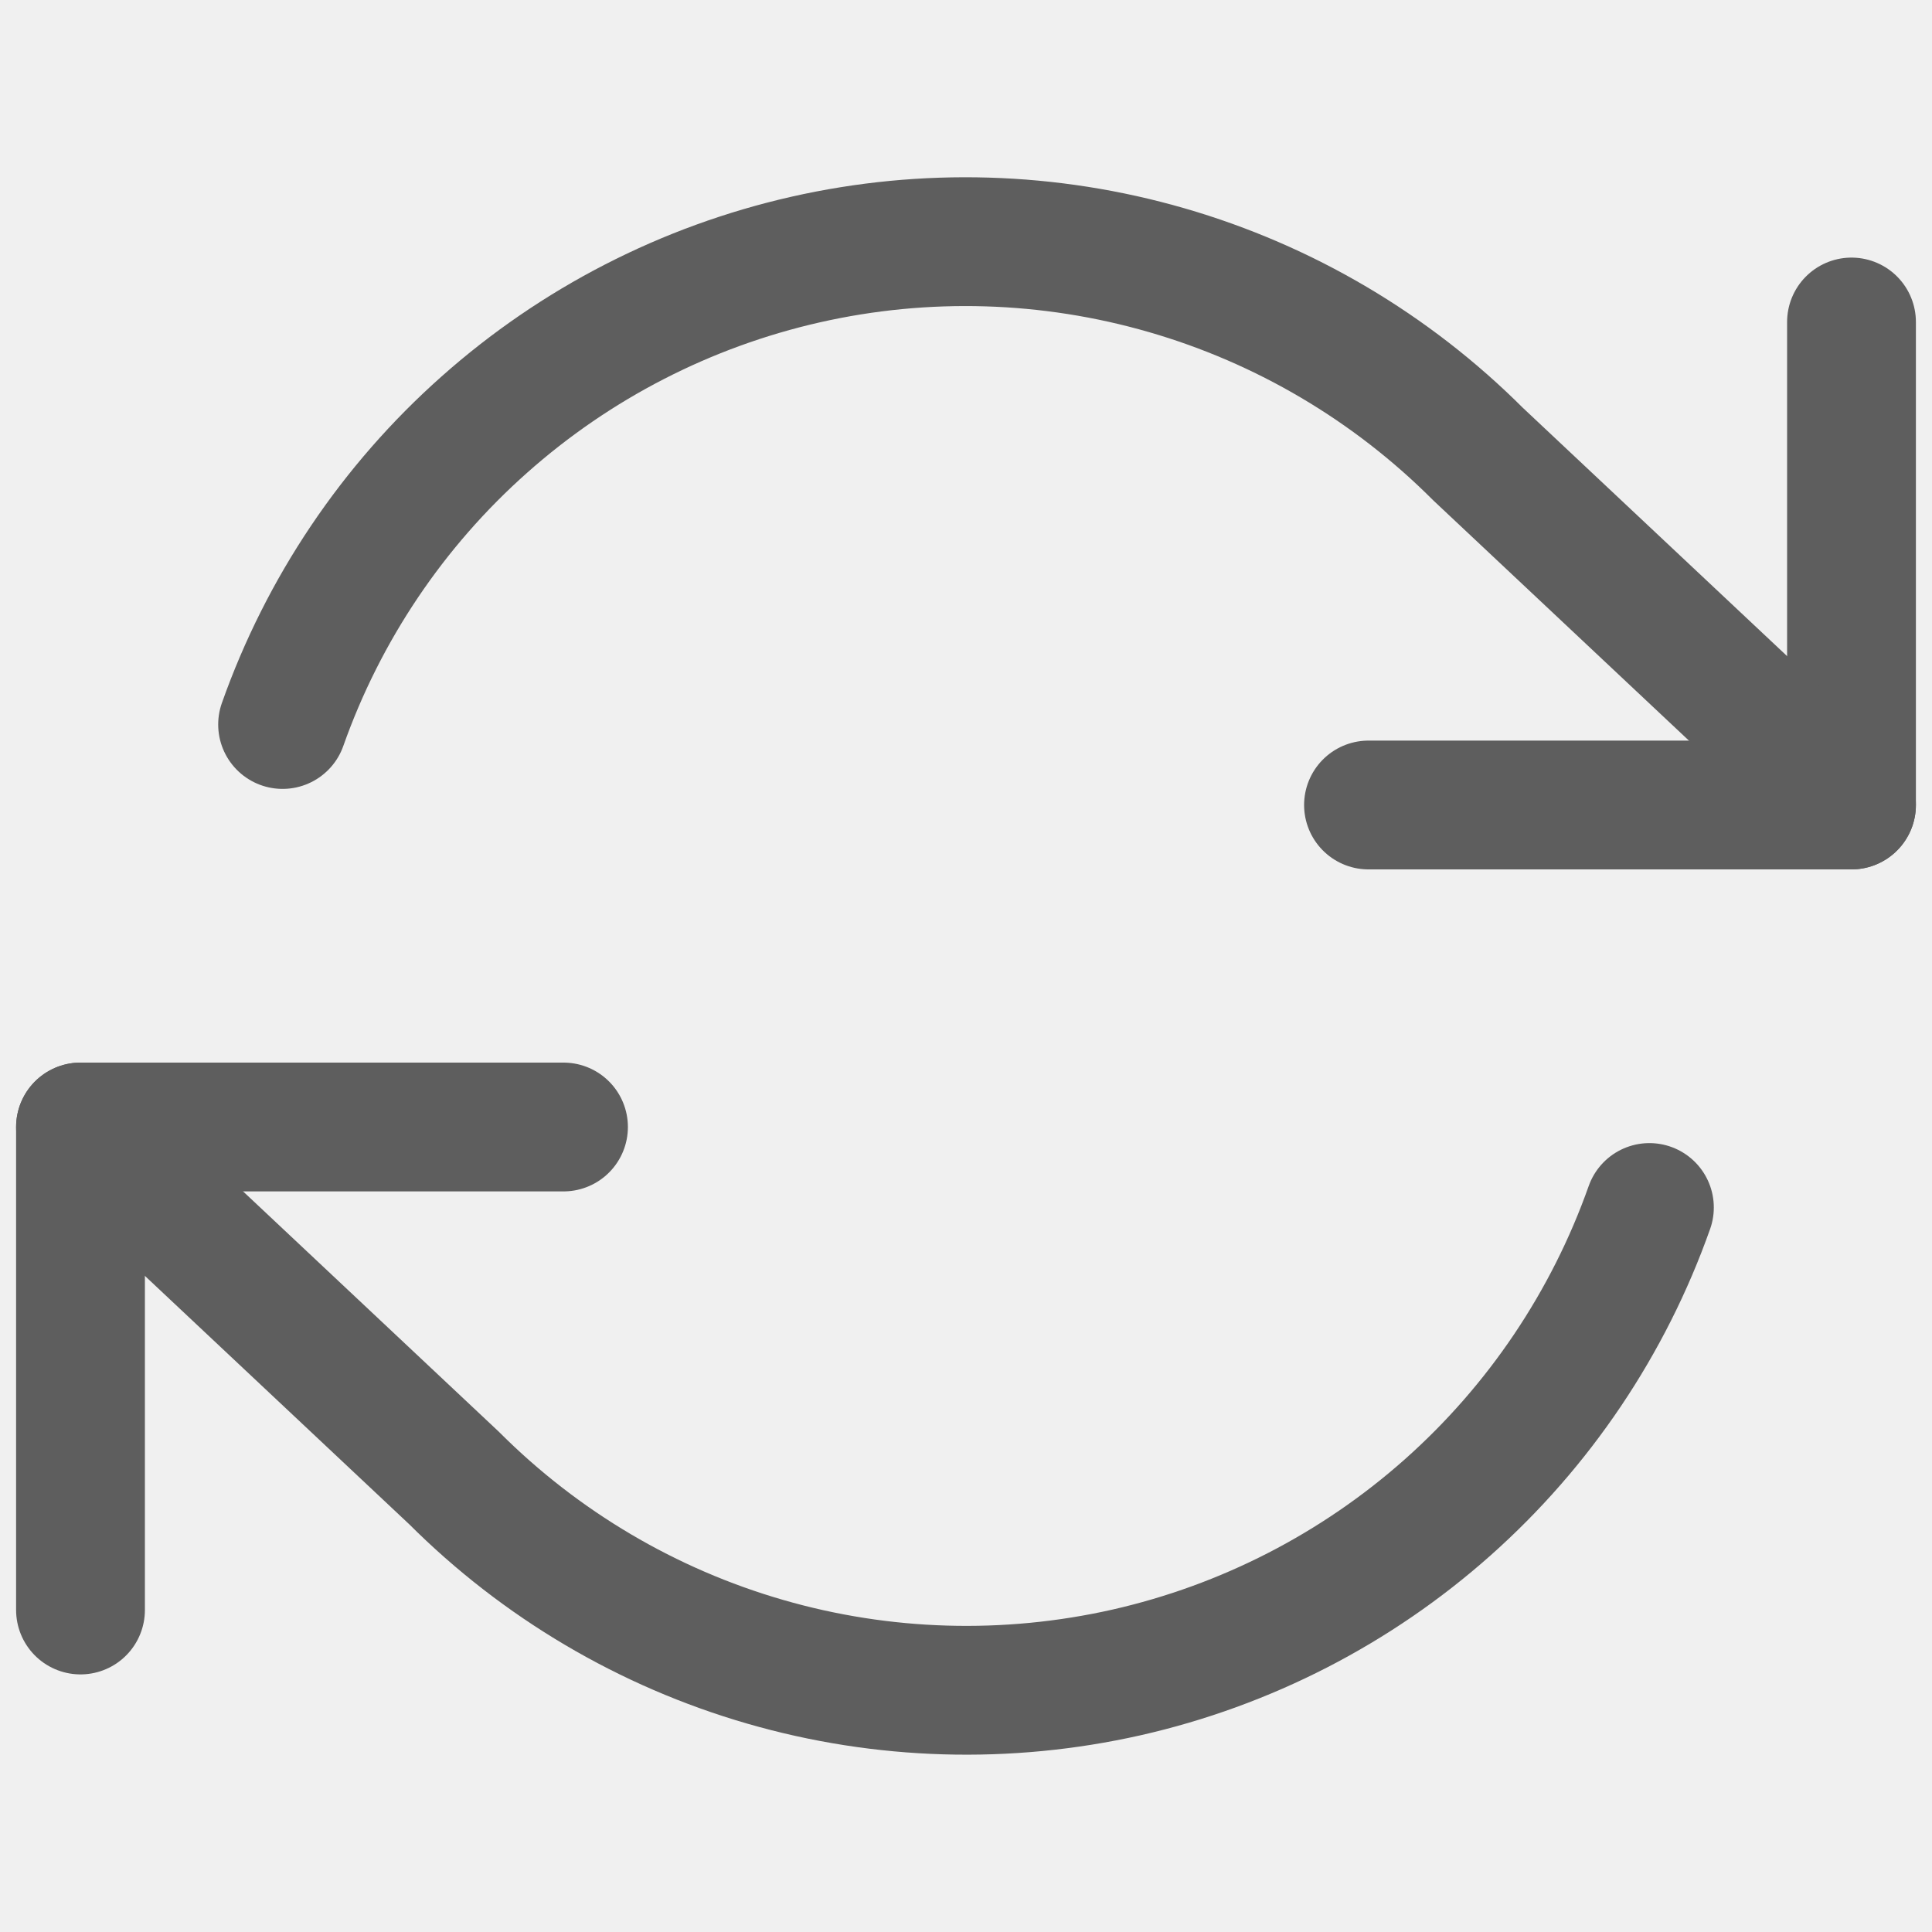
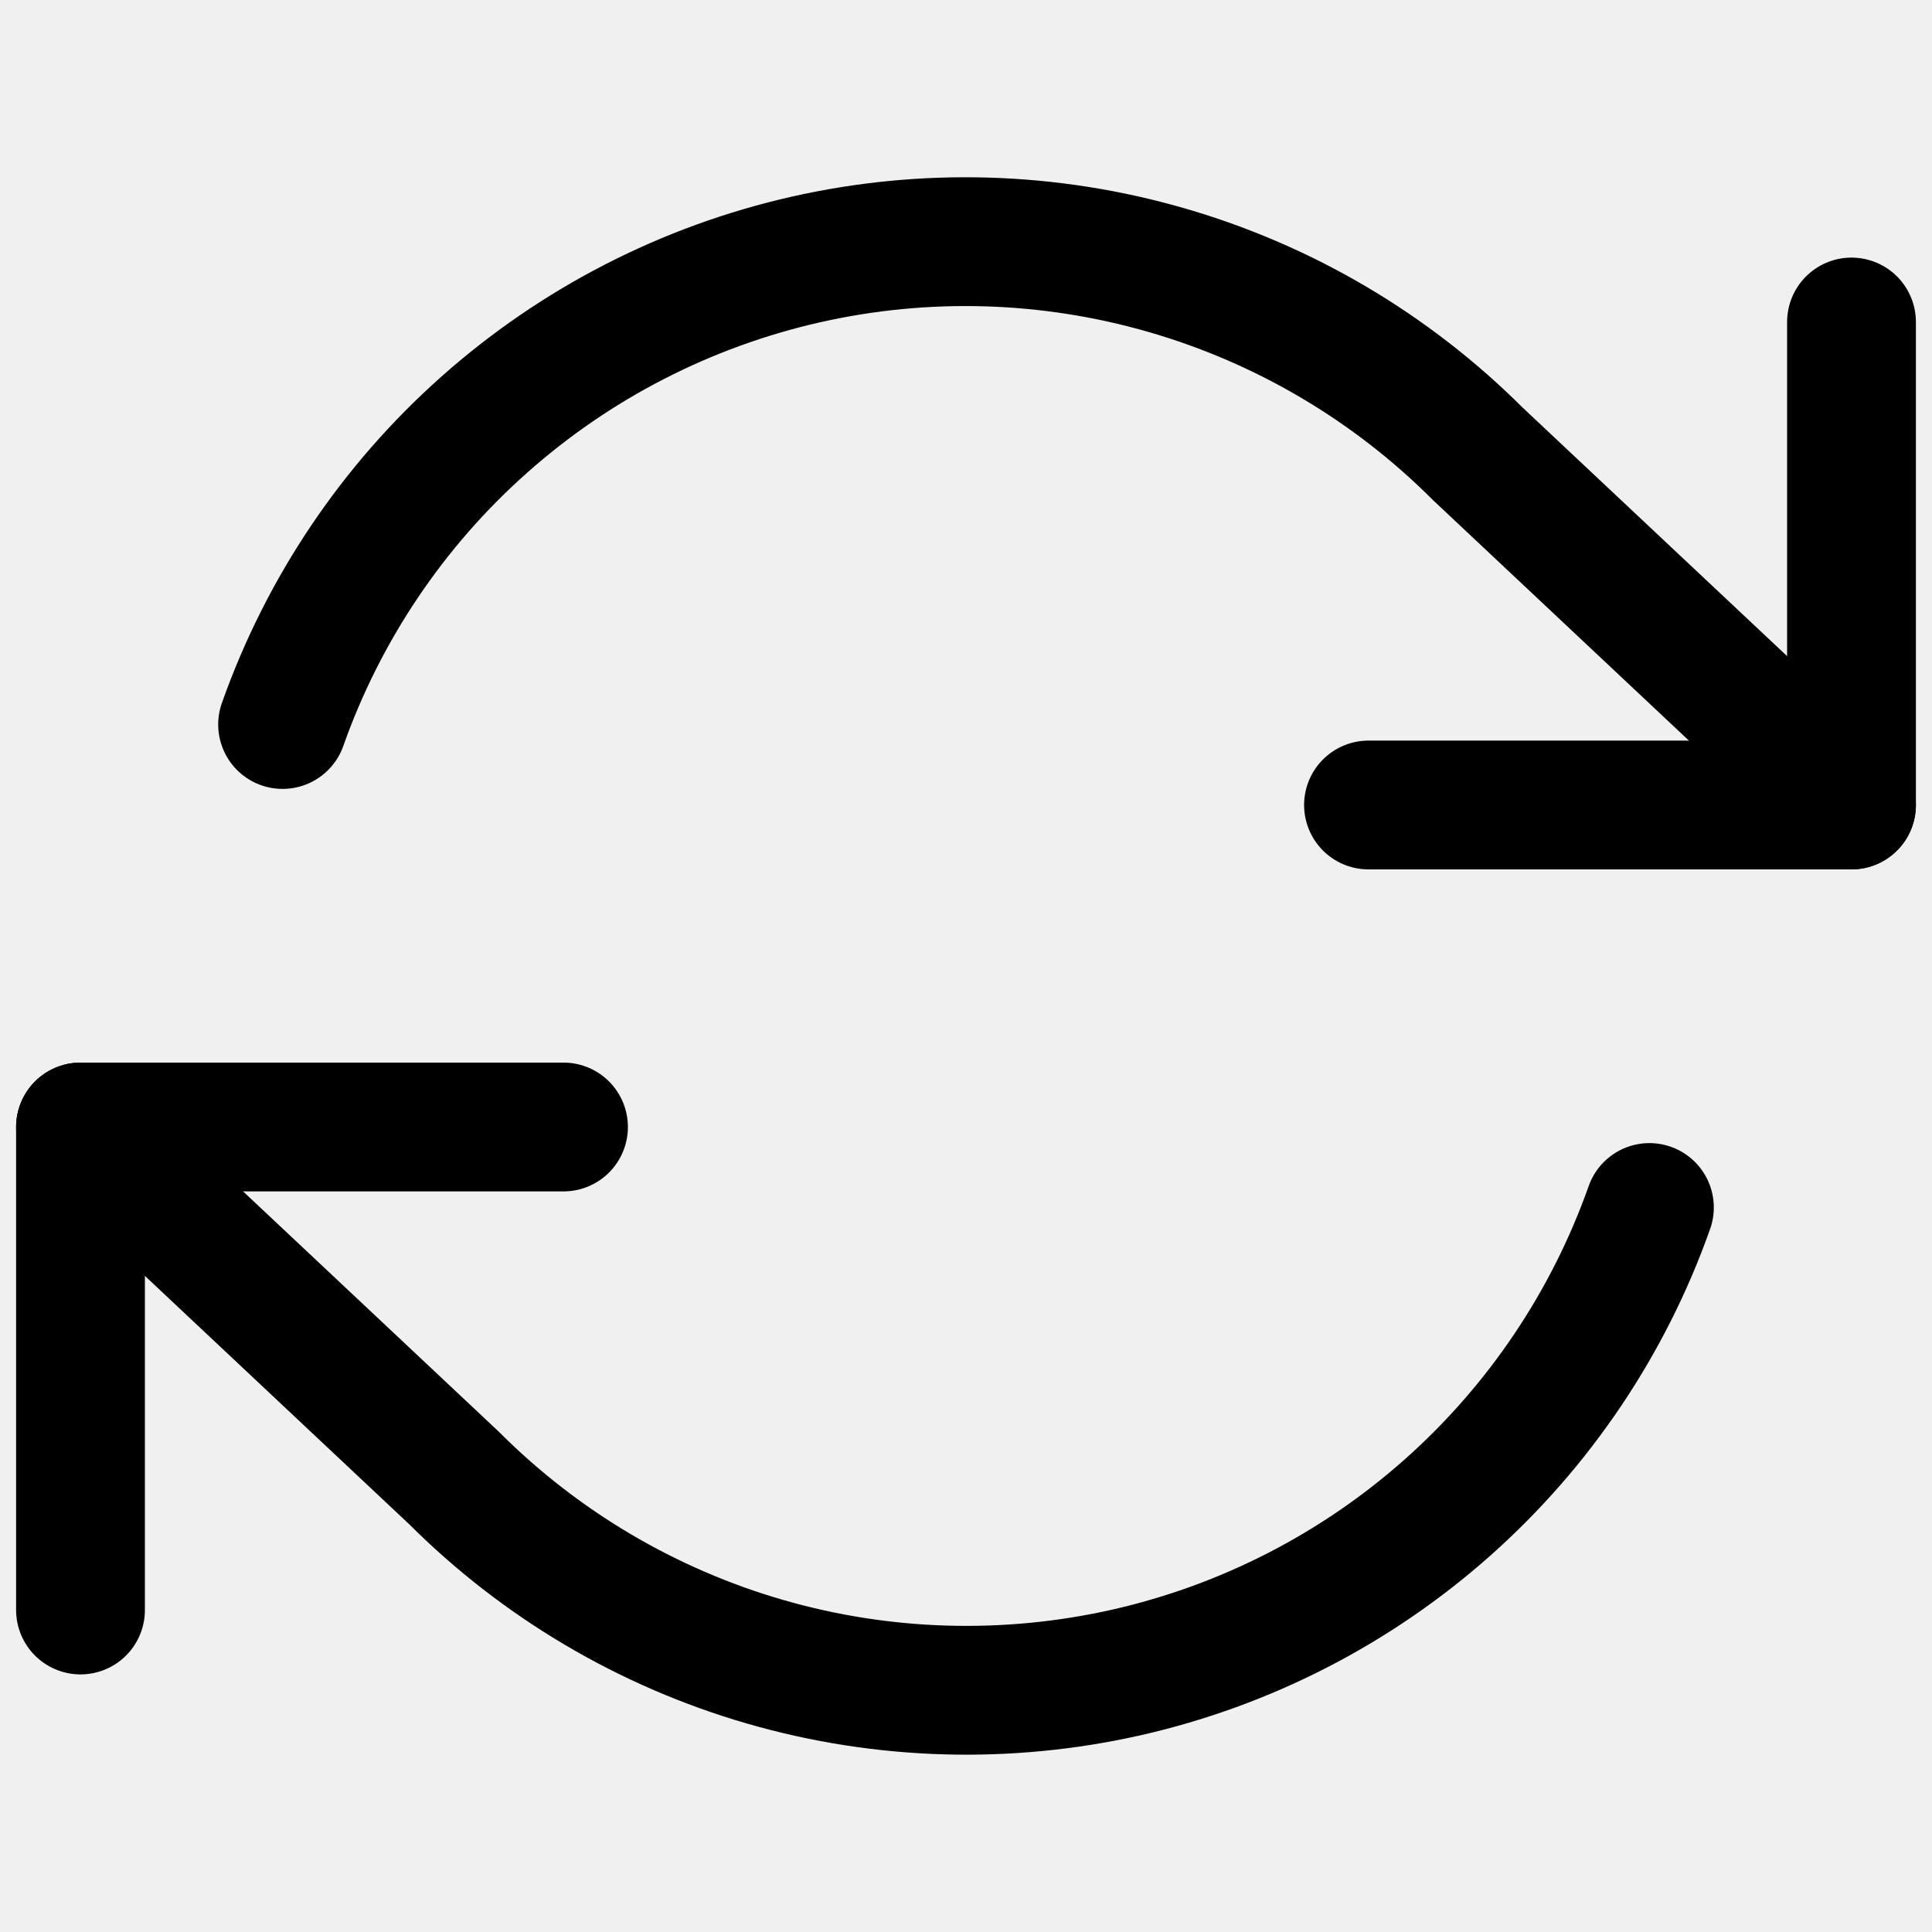
- <svg xmlns="http://www.w3.org/2000/svg" width="15" height="15" viewBox="0 0 15 15" fill="none">
+ <svg xmlns="http://www.w3.org/2000/svg" viewBox="0 0 15 15" fill="none" stroke="currentColor">
  <g clip-path="url(#clip0_197_738)">
-     <path d="M14.375 2.5V6.25H10.625" stroke="#5E5E5E" stroke-linecap="round" stroke-linejoin="round" />
-     <path d="M0.625 12.5V8.75H4.375" stroke="#5E5E5E" stroke-linecap="round" stroke-linejoin="round" />
-     <path d="M2.194 5.625C2.511 4.729 3.049 3.928 3.76 3.297C4.47 2.666 5.328 2.225 6.255 2.015C7.182 1.805 8.147 1.834 9.059 2.098C9.972 2.362 10.803 2.853 11.475 3.525L14.375 6.25M0.625 8.75L3.525 11.475C4.197 12.147 5.028 12.638 5.941 12.902C6.853 13.166 7.818 13.194 8.745 12.985C9.672 12.775 10.53 12.334 11.24 11.703C11.95 11.072 12.489 10.271 12.806 9.375" stroke="#5E5E5E" stroke-linecap="round" stroke-linejoin="round" />
+     <path d="M14.375 2.5V6.25H10.625" stroke-linecap="round" stroke-linejoin="round" />
+     <path d="M0.625 12.5V8.75H4.375" stroke-linecap="round" stroke-linejoin="round" />
+     <path d="M2.194 5.625C2.511 4.729 3.049 3.928 3.76 3.297C4.47 2.666 5.328 2.225 6.255 2.015C7.182 1.805 8.147 1.834 9.059 2.098C9.972 2.362 10.803 2.853 11.475 3.525L14.375 6.25M0.625 8.75L3.525 11.475C4.197 12.147 5.028 12.638 5.941 12.902C6.853 13.166 7.818 13.194 8.745 12.985C9.672 12.775 10.53 12.334 11.24 11.703C11.95 11.072 12.489 10.271 12.806 9.375" stroke-linecap="round" stroke-linejoin="round" />
  </g>
  <defs>
    <clipPath id="clip0_197_738">
      <rect width="15" height="15" fill="white" />
    </clipPath>
  </defs>
</svg>
